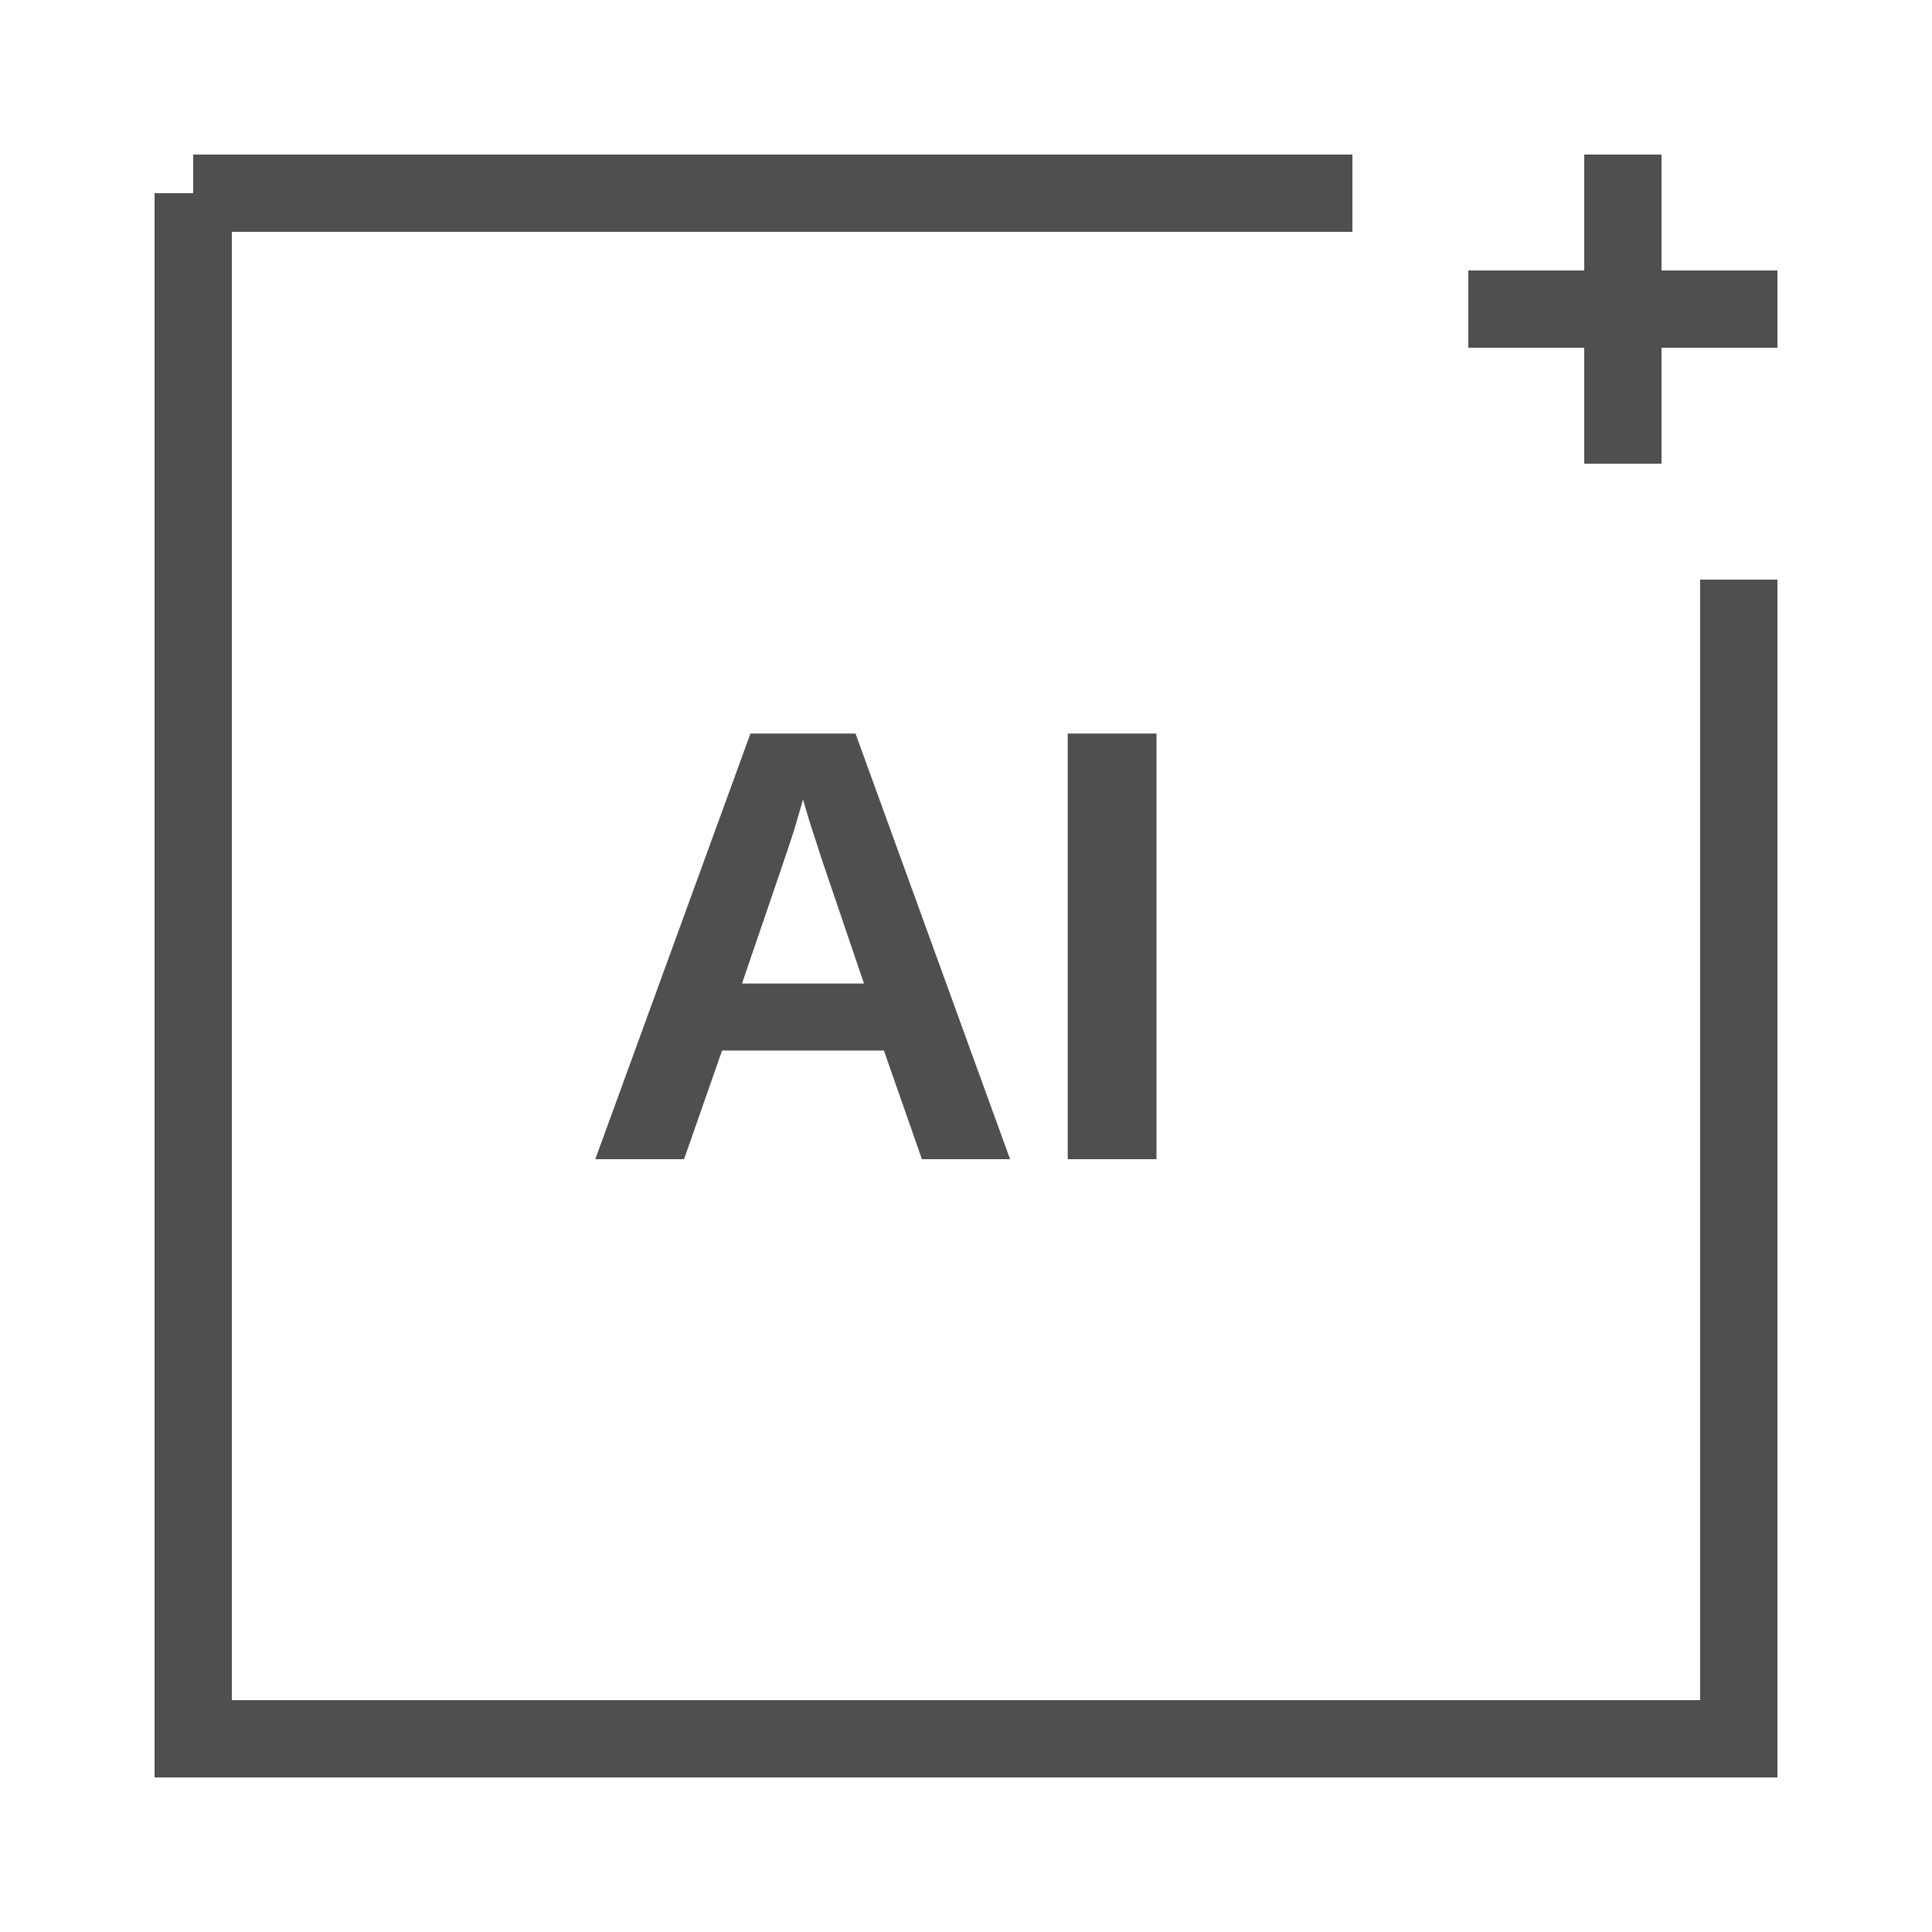
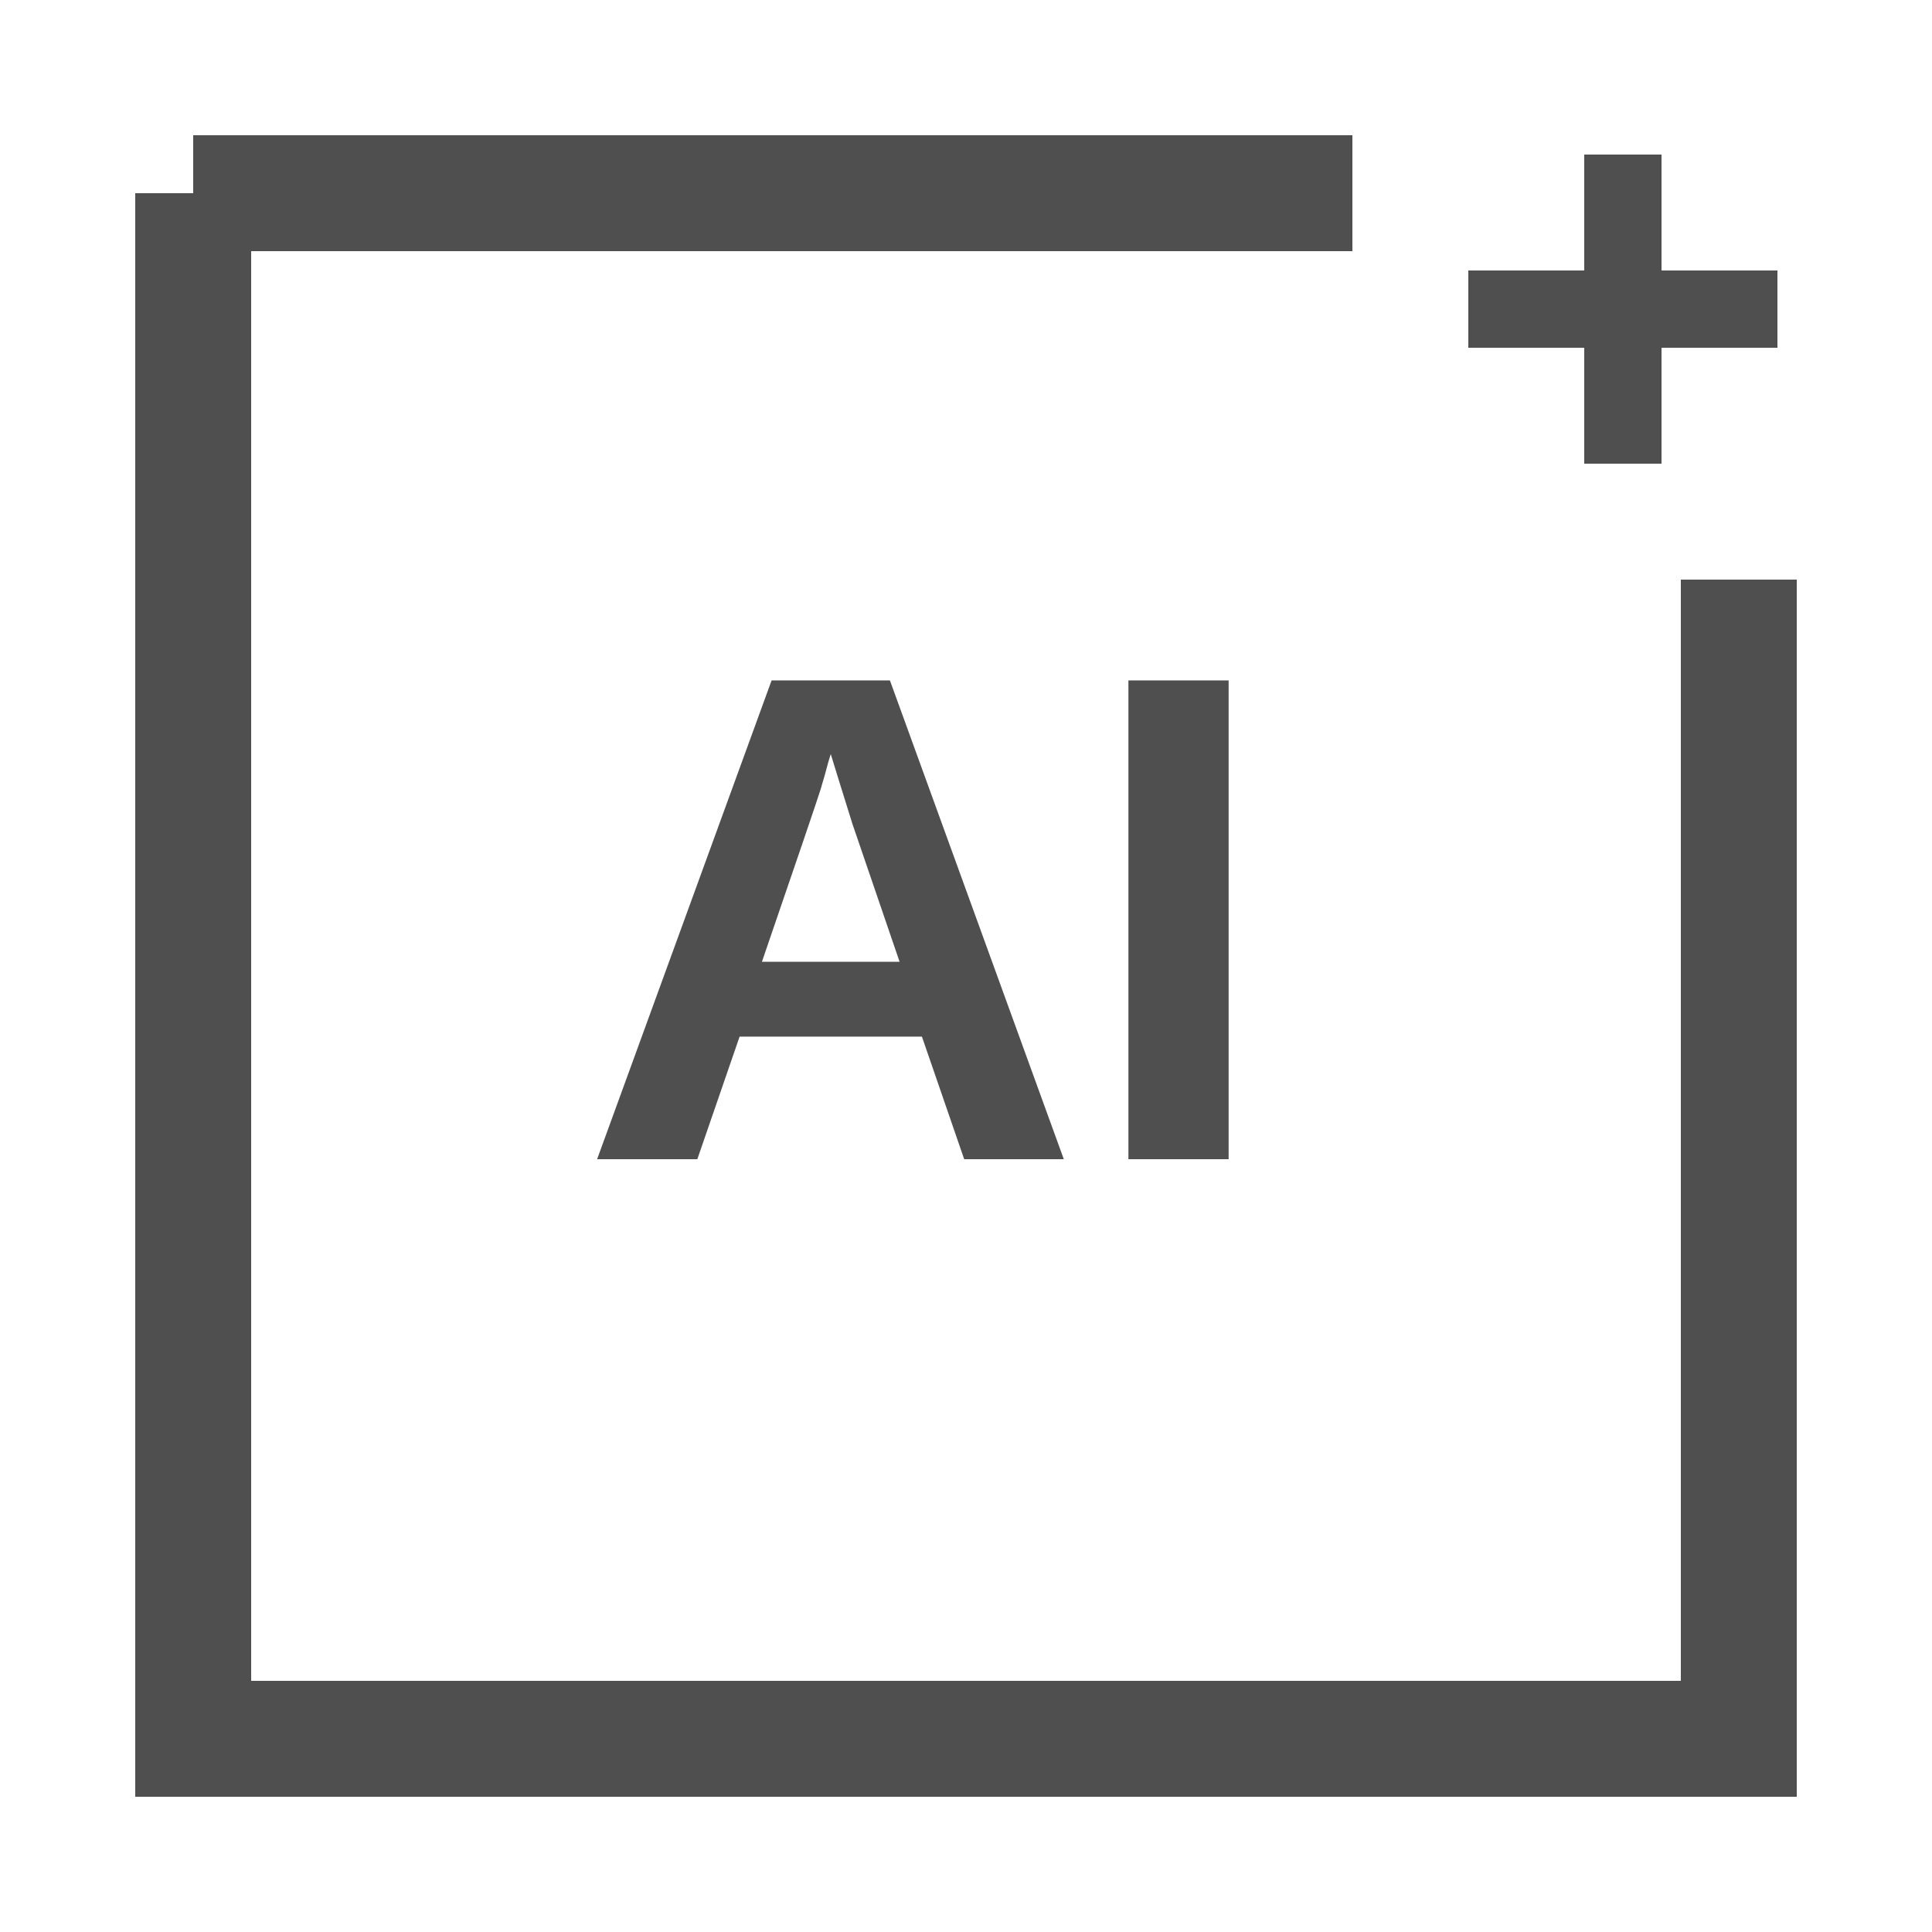
- <svg xmlns="http://www.w3.org/2000/svg" width="50" height="50" viewBox="0 0 50 50" fill="none">
-   <path d="M5 5 H35 V5 M5 5 V45 H45 V15" stroke="#4F4F4F" stroke-width="2" fill="none" />
-   <text x="15" y="30" font-family="Arial" font-size="16" font-weight="bold" fill="#4F4F4F">AI</text>
+ <svg xmlns="http://www.w3.org/2000/svg" width="30" height="30" viewBox="0 0 50 50" fill="none">
+   <path d="M5 5 H35 V5 M5 5 V45 H45 V15" stroke="#4F4F4F" stroke-width="3" fill="none" />
+   <text x="15" y="30" font-family="Arial" font-size="18" font-weight="bold" fill="#4F4F4F">AI</text>
  <line x1="38" y1="8" x2="46" y2="8" stroke="#4F4F4F" stroke-width="2" />
  <line x1="42" y1="4" x2="42" y2="12" stroke="#4F4F4F" stroke-width="2" />
</svg>
